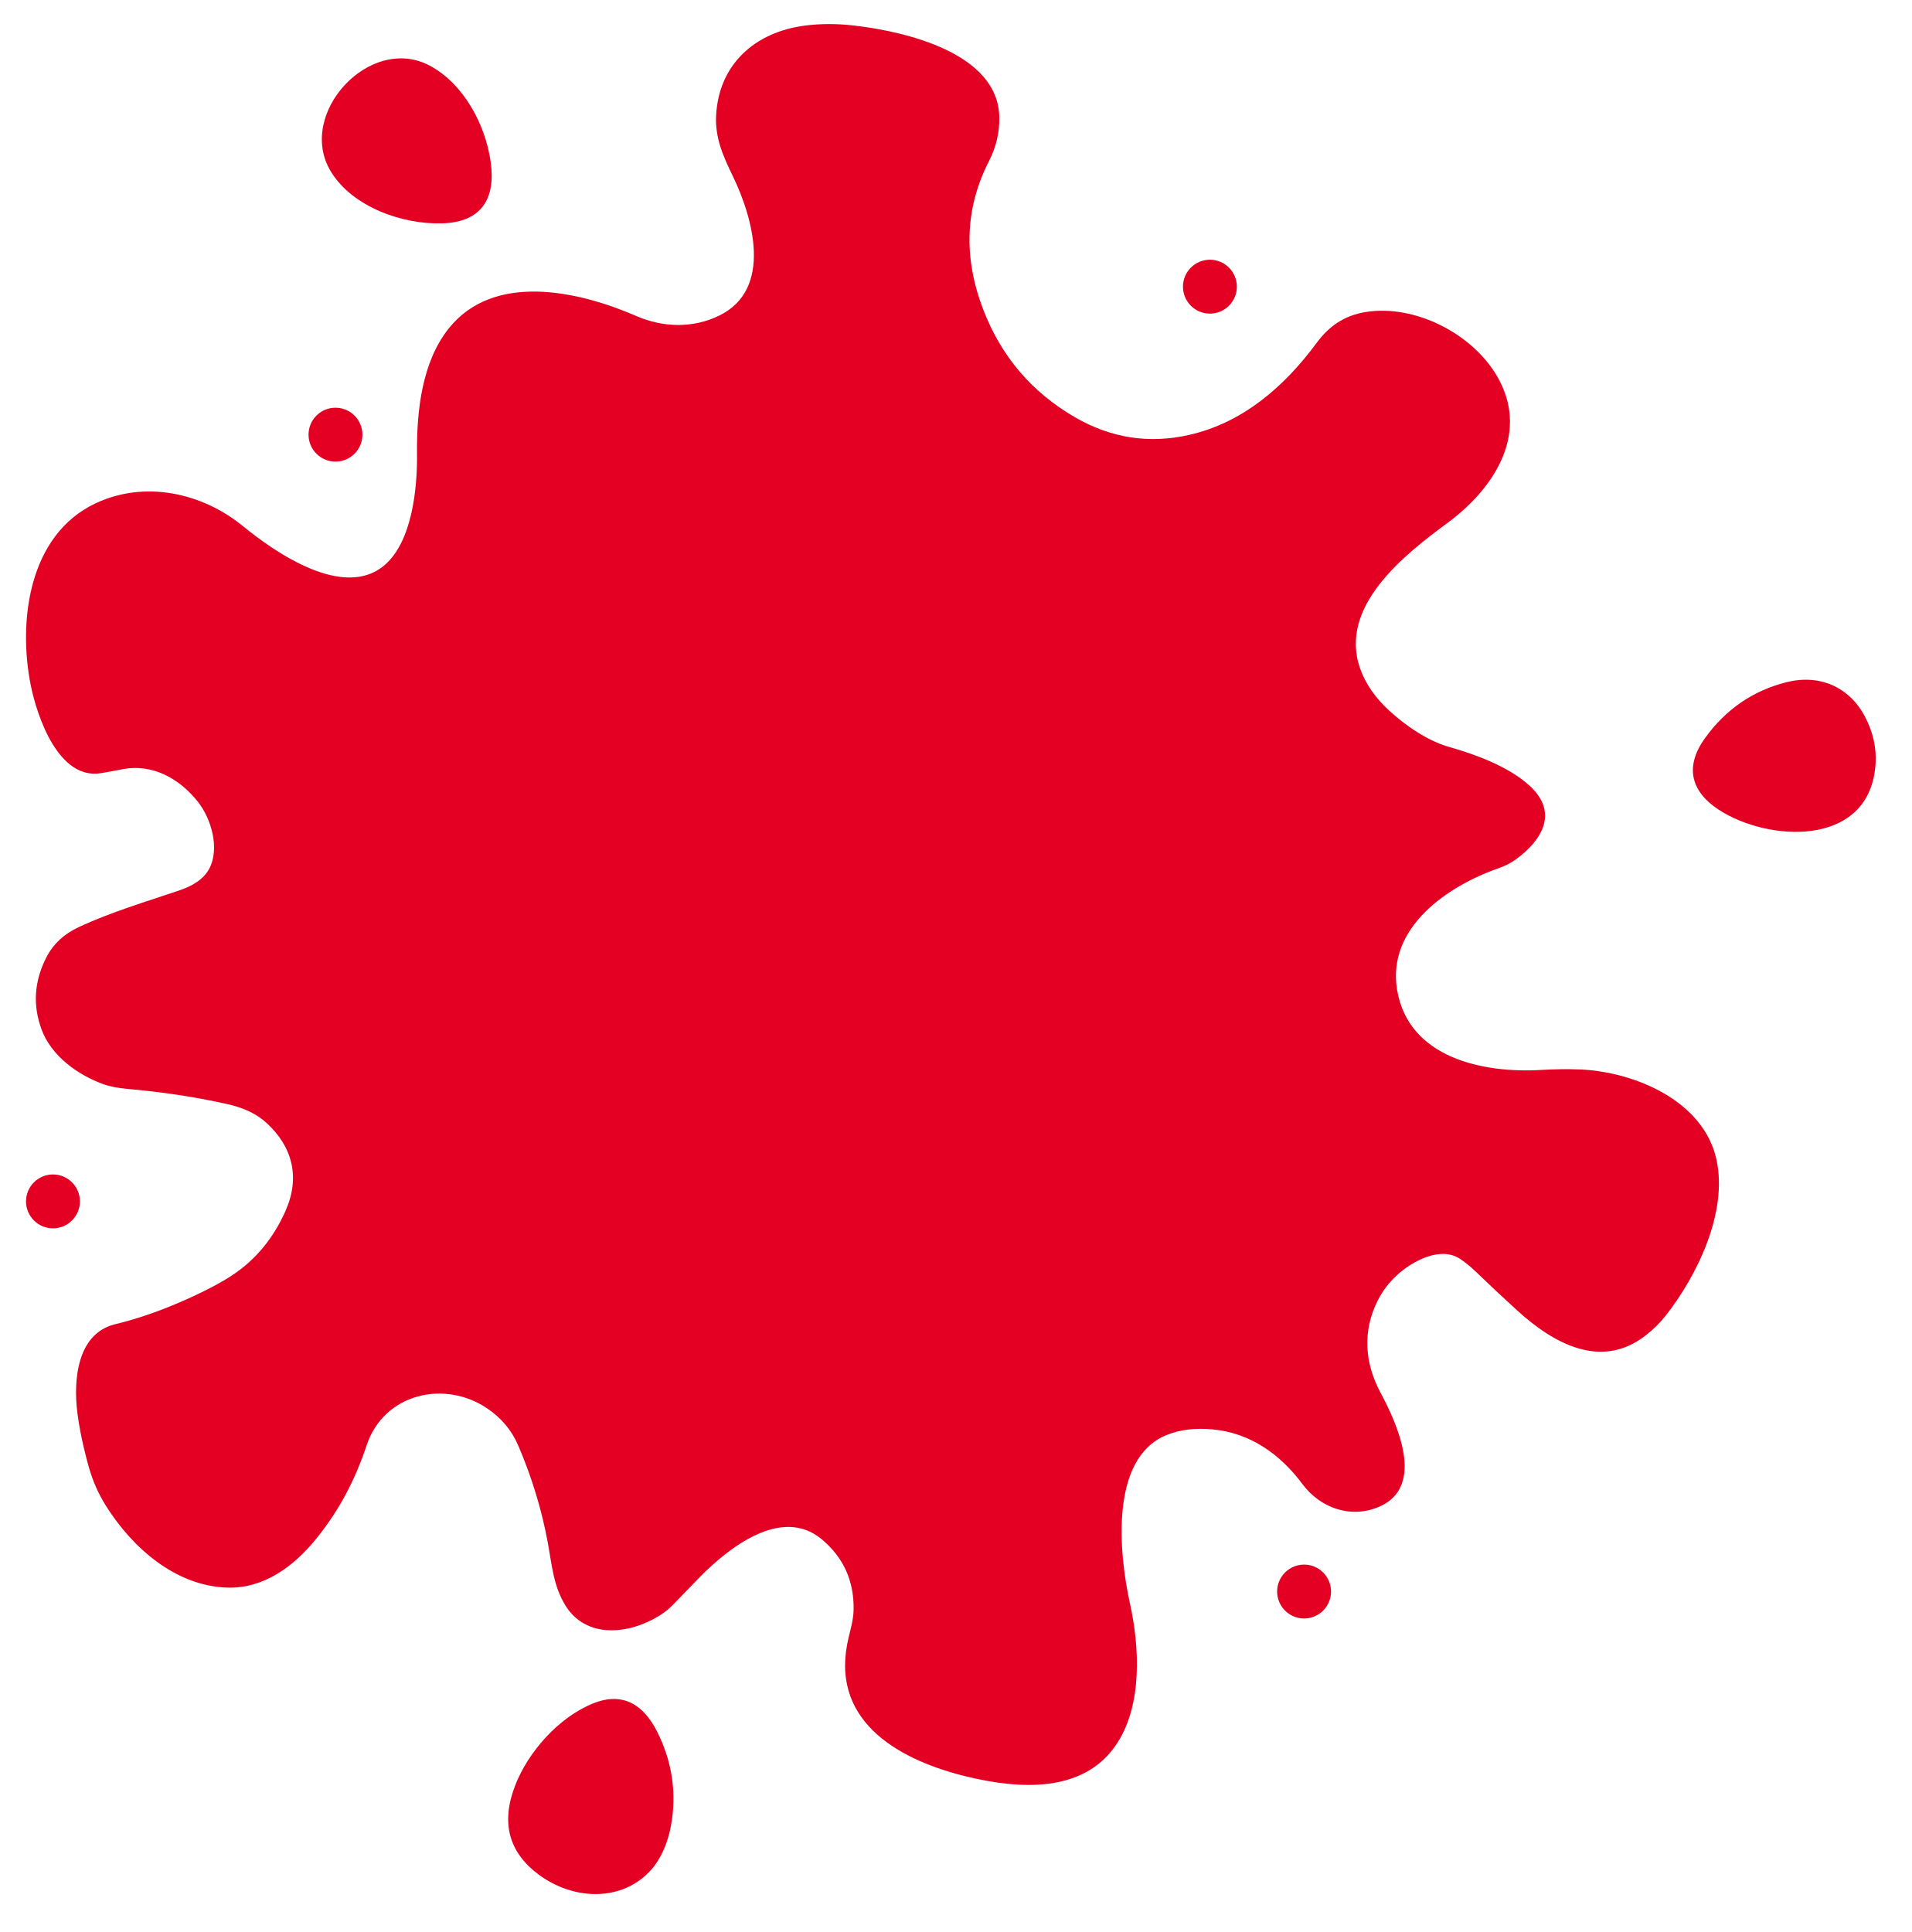
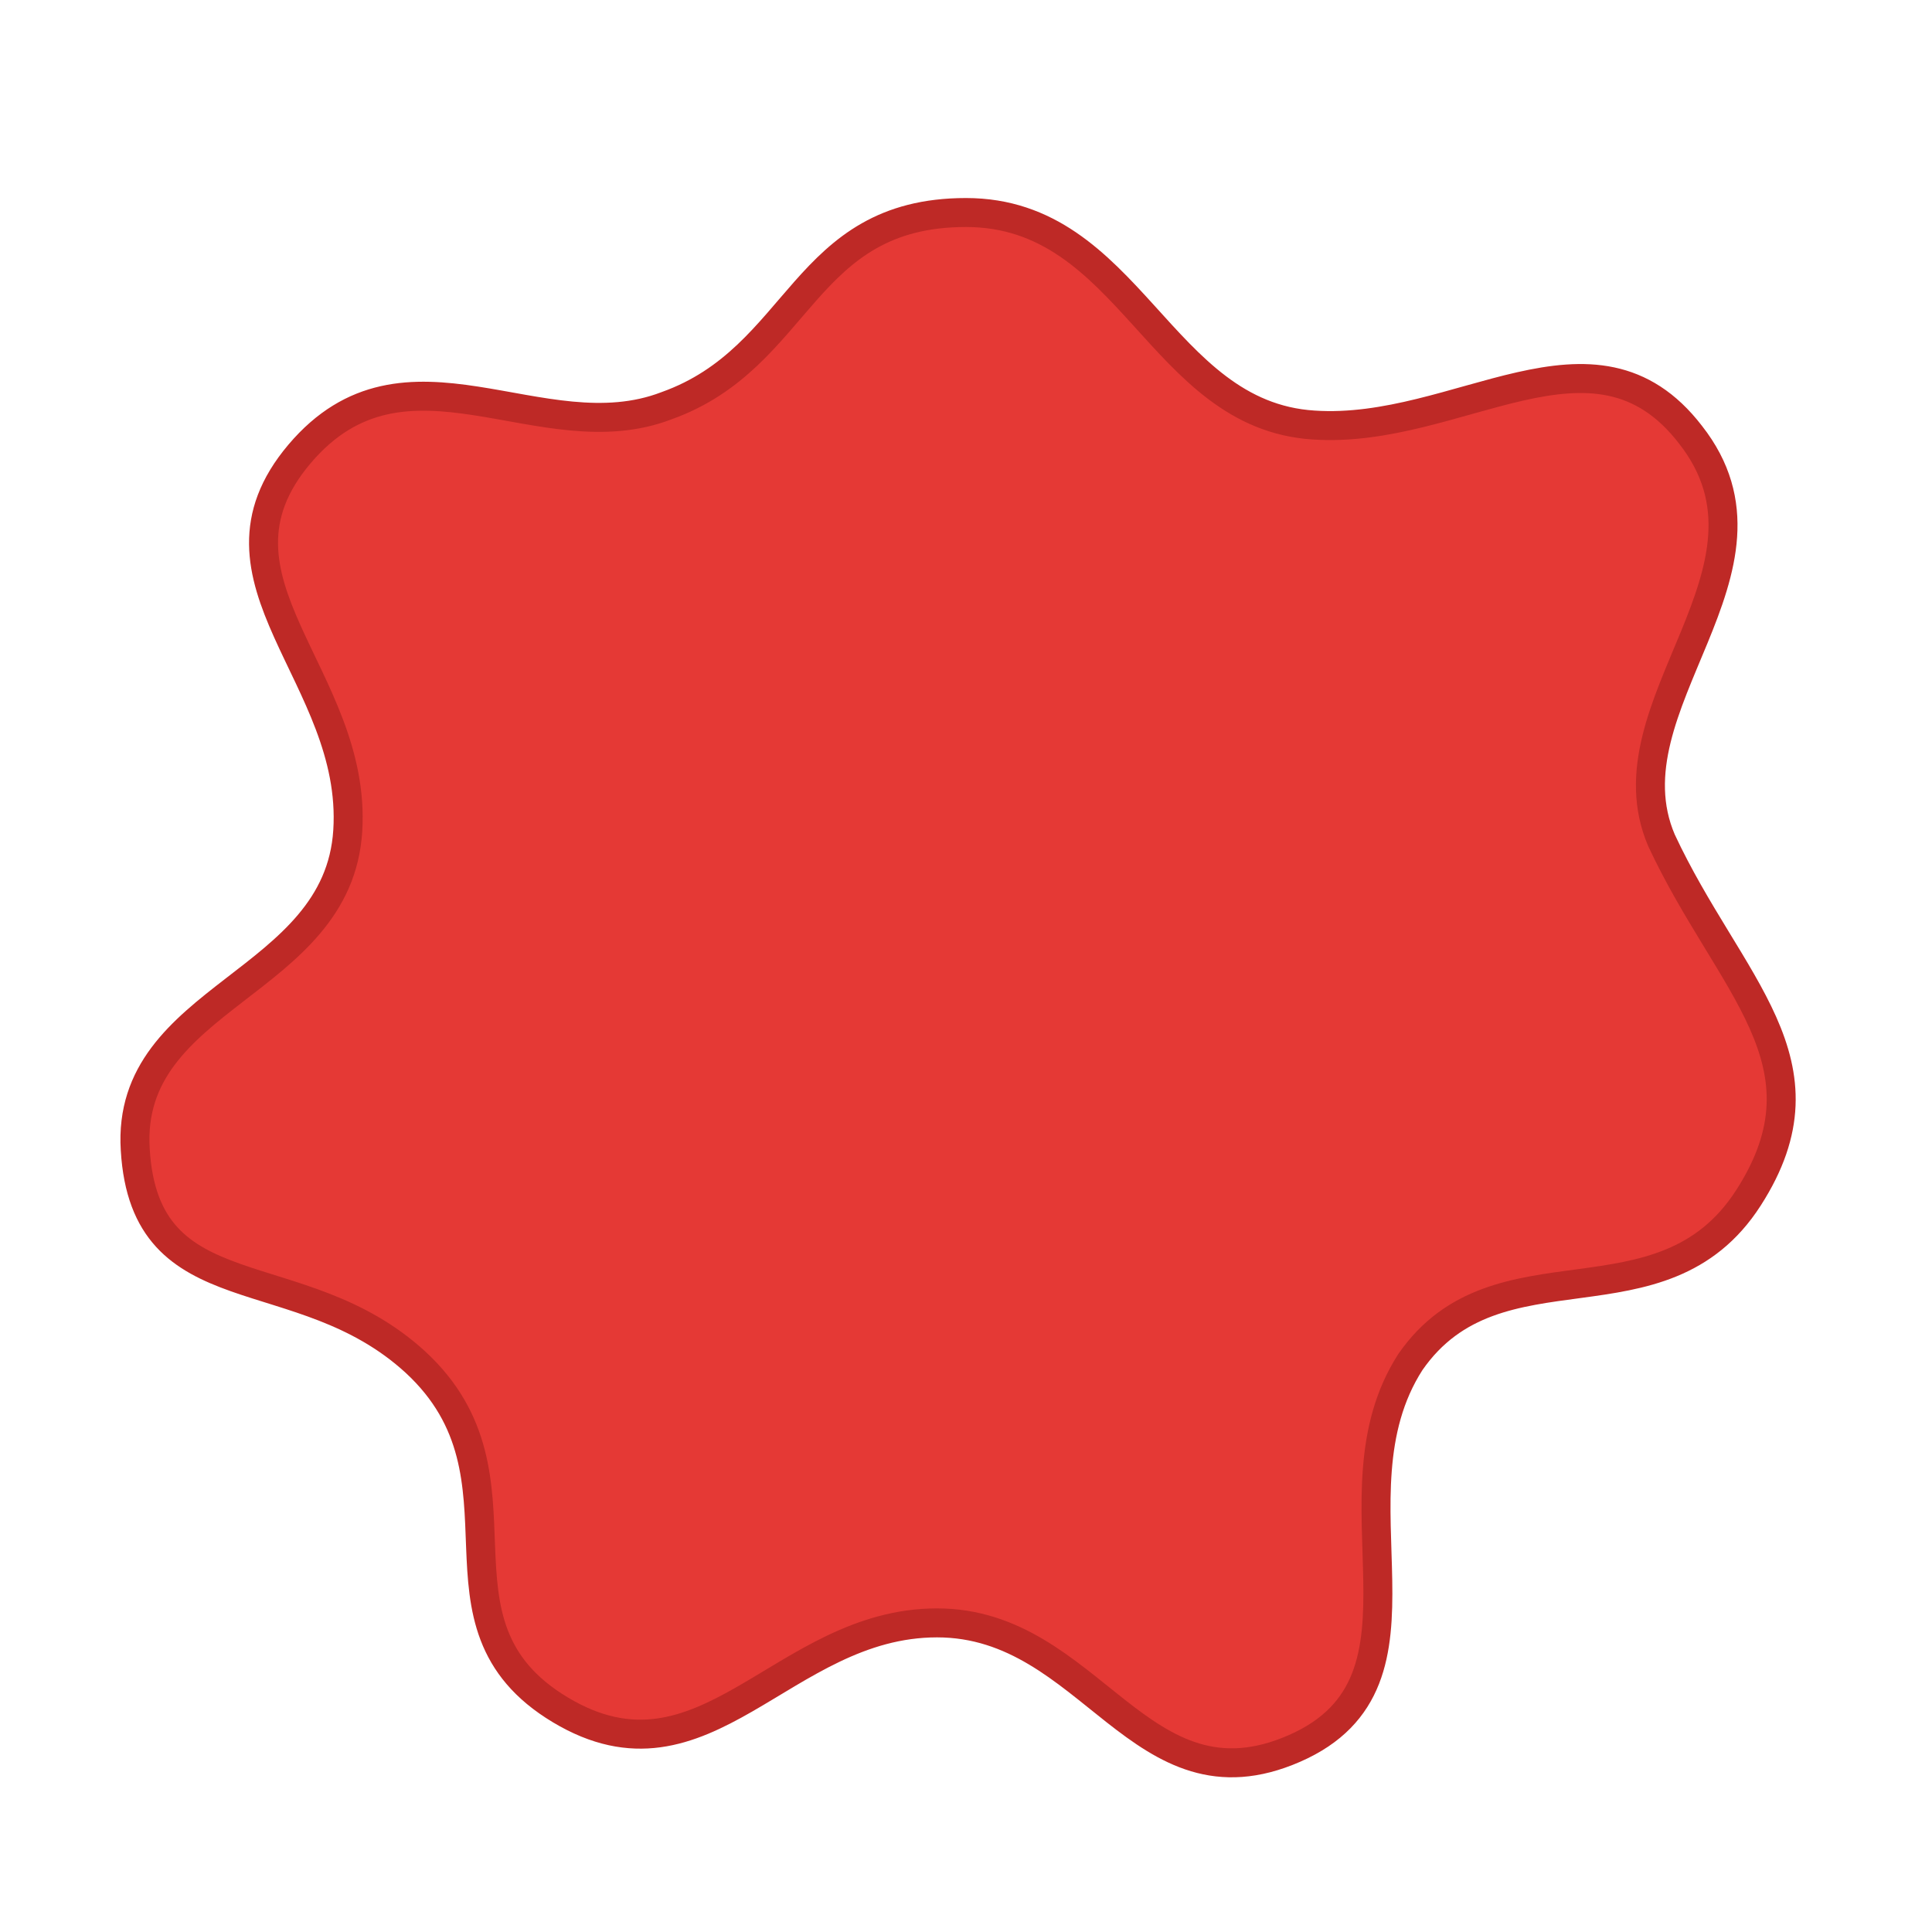
- <svg xmlns="http://www.w3.org/2000/svg" version="1.1" viewBox="0 0 792.536 800.934">
-   <path d="M 201.949 583.854 C 184.259 571.904 159.149 577.664 151.989 599.154 C 147.269 613.344 140.689 626.064 131.099 637.894 C 121.729 649.454 109.309 658.594 94.289 658.164 C 72.779 657.534 54.909 641.674 43.999 624.384 C 40.819 619.344 38.412 613.901 36.779 608.054 C 34.466 599.741 32.886 592.184 32.039 585.384 C 30.419 572.254 31.879 552.774 47.809 548.954 C 57.409 546.654 67.569 543.078 78.289 538.224 C 85.762 534.851 91.802 531.634 96.409 528.574 C 105.982 522.221 113.292 513.378 118.339 502.044 C 124.449 488.314 121.429 475.594 110.569 465.594 C 106.576 461.914 101.286 459.324 94.699 457.824 C 80.879 454.694 67.059 452.684 53.009 451.434 C 48.836 451.068 45.389 450.388 42.669 449.394 C 32.099 445.534 21.279 437.704 17.259 426.844 C 13.512 416.751 14.166 406.764 19.219 396.884 C 22.019 391.398 26.509 387.211 32.689 384.324 C 45.939 378.144 60.669 373.764 74.659 369.014 C 79.349 367.424 84.309 364.714 86.729 360.154 C 91.189 351.764 87.599 339.494 82.139 332.524 C 74.579 322.864 63.239 316.404 50.609 318.924 C 47.562 319.531 44.629 320.064 41.809 320.524 C 24.379 323.394 15.389 297.324 12.719 283.924 C 7.449 257.424 11.899 221.774 39.549 208.694 C 59.959 199.044 83.739 204.214 100.759 218.154 C 114.289 229.234 142.579 248.714 159.419 234.284 C 171.029 224.344 173.019 201.934 172.869 188.124 C 172.689 170.034 175.009 150.034 185.939 136.264 C 204.679 112.644 239.939 120.654 263.789 131.014 C 275.019 135.894 287.459 136.104 298.249 130.784 C 320.479 119.824 312.169 90.334 303.789 73.024 C 299.819 64.844 296.389 57.234 296.859 47.934 C 297.939 26.624 312.989 13.364 333.429 10.644 C 339.982 9.771 346.906 9.758 354.199 10.604 C 374.809 13.014 413.749 21.754 414.249 48.534 C 414.369 54.908 412.949 60.981 409.989 66.754 C 400.089 86.081 399.272 106.564 407.539 128.204 C 414.999 147.731 427.756 162.691 445.809 173.084 C 460.696 181.664 476.449 184.061 493.069 180.274 C 515.219 175.224 532.419 160.284 545.819 142.134 C 551.489 134.454 558.409 130.134 568.209 129.074 C 588.539 126.854 611.949 139.454 621.509 157.604 C 633.829 180.994 618.469 203.224 599.999 216.824 C 582.079 230.024 554.639 251.544 563.889 277.314 C 566.129 283.561 570.139 289.334 575.919 294.634 C 582.639 300.794 591.749 307.124 600.789 309.684 C 611.929 312.834 625.379 317.814 634.019 325.674 C 646.399 336.944 639.049 348.454 628.499 356.194 C 626.399 357.734 623.932 358.998 621.099 359.984 C 600.209 367.264 574.809 384.464 579.159 410.384 C 583.919 438.744 615.019 444.974 638.849 443.564 C 644.502 443.224 649.832 443.154 654.839 443.354 C 677.179 444.214 706.209 456.124 711.559 480.784 C 716.269 502.464 703.709 528.554 690.569 545.324 C 688.216 548.338 685.419 551.104 682.179 553.624 C 663.679 568.044 643.909 556.894 628.919 543.244 C 623.426 538.244 617.569 532.758 611.349 526.784 C 609.636 525.144 607.709 523.578 605.569 522.084 C 597.259 516.294 585.369 522.864 579.069 528.664 C 575.749 531.711 573.079 535.248 571.059 539.274 C 564.739 551.914 565.729 565.124 572.299 577.384 C 579.079 590.034 591.159 616.234 571.749 624.624 C 559.979 629.724 547.309 625.194 539.869 615.184 C 530.429 602.494 517.949 594.054 502.949 592.594 C 495.476 591.874 488.959 592.671 483.399 594.984 C 459.779 604.794 463.959 644.584 468.399 664.684 C 472.359 682.664 473.629 706.374 463.159 722.584 C 449.519 743.714 422.339 741.724 400.739 736.494 C 374.209 730.074 344.809 714.764 351.209 681.534 C 352.119 676.794 353.789 672.164 353.859 667.164 C 354.026 655.338 349.642 645.674 340.709 638.174 C 324.039 624.184 301.929 641.734 290.029 653.874 C 286.262 657.728 282.539 661.568 278.859 665.394 C 276.032 668.334 272.132 670.854 267.159 672.954 C 255.439 677.904 241.539 677.254 234.339 665.494 C 229.409 657.454 228.759 648.634 227.139 639.794 C 224.606 625.988 220.496 612.461 214.809 599.214 C 212.116 592.941 207.829 587.821 201.949 583.854 Z" style="fill: rgb(227, 0, 34);" />
-   <path d="M 178.119 27.204 C 192.259 34.744 201.219 51.704 203.399 67.044 C 205.559 82.274 199.709 92.014 183.479 92.584 C 167.029 93.164 146.179 85.884 137.189 71.164 C 122.609 47.304 153.319 13.984 178.119 27.204 Z" style="fill: rgb(227, 0, 34);" />
-   <circle cx="501.559" cy="118.844" r="11.17" style="fill: rgb(227, 0, 34);" />
-   <circle cx="139.069" cy="180.194" r="11.17" style="fill: rgb(227, 0, 34);" />
-   <path d="M 740.569 282.814 C 754.119 279.394 766.539 284.644 773.059 297.014 C 776.452 303.447 777.932 310.017 777.499 316.724 C 775.319 350.114 736.279 349.374 714.779 337.084 C 701.569 329.534 697.539 318.834 706.819 305.964 C 715.406 294.051 726.656 286.334 740.569 282.814 Z" style="fill: rgb(227, 0, 34);" />
-   <circle cx="21.959" cy="498.054" r="11.17" style="fill: rgb(227, 0, 34);" />
-   <circle cx="540.599" cy="659.794" r="11.17" style="fill: rgb(227, 0, 34);" />
-   <path d="M 223.339 777.154 C 210.879 767.914 207.606 755.624 213.519 740.284 C 218.889 726.334 231.529 711.984 245.809 706.194 C 258.399 701.094 266.909 706.994 272.349 717.764 C 278.216 729.364 280.299 741.467 278.599 754.074 C 277.489 762.364 274.369 771.024 268.399 776.754 C 255.929 788.734 236.849 787.174 223.339 777.154 Z" style="fill: rgb(227, 0, 34);" />
+ <svg xmlns="http://www.w3.org/2000/svg" viewBox="0 0 200 200">
+   <path d="M 100 22 C 117 22 120 43 136 44 C 151 45 165 32 175 45 C 186 59 166 73 172 87 C 179 102 190 110 181 124 C 172 138 155 128 146 141 C 137 155 150 174 134 181 C 118 188 113 168 97 168 C 81 168 73 186 58 177 C 43 168 56 153 43 141 C 31 130 15 136 14 119 C 13 103 35 102 36 86 C 37 70 20 60 31 47 C 42 34 56 47 69 42 C 83 37 83 22 100 22 Z" fill="#E53935" stroke="#BE2926" stroke-width="3" stroke-linejoin="round" />
</svg>
